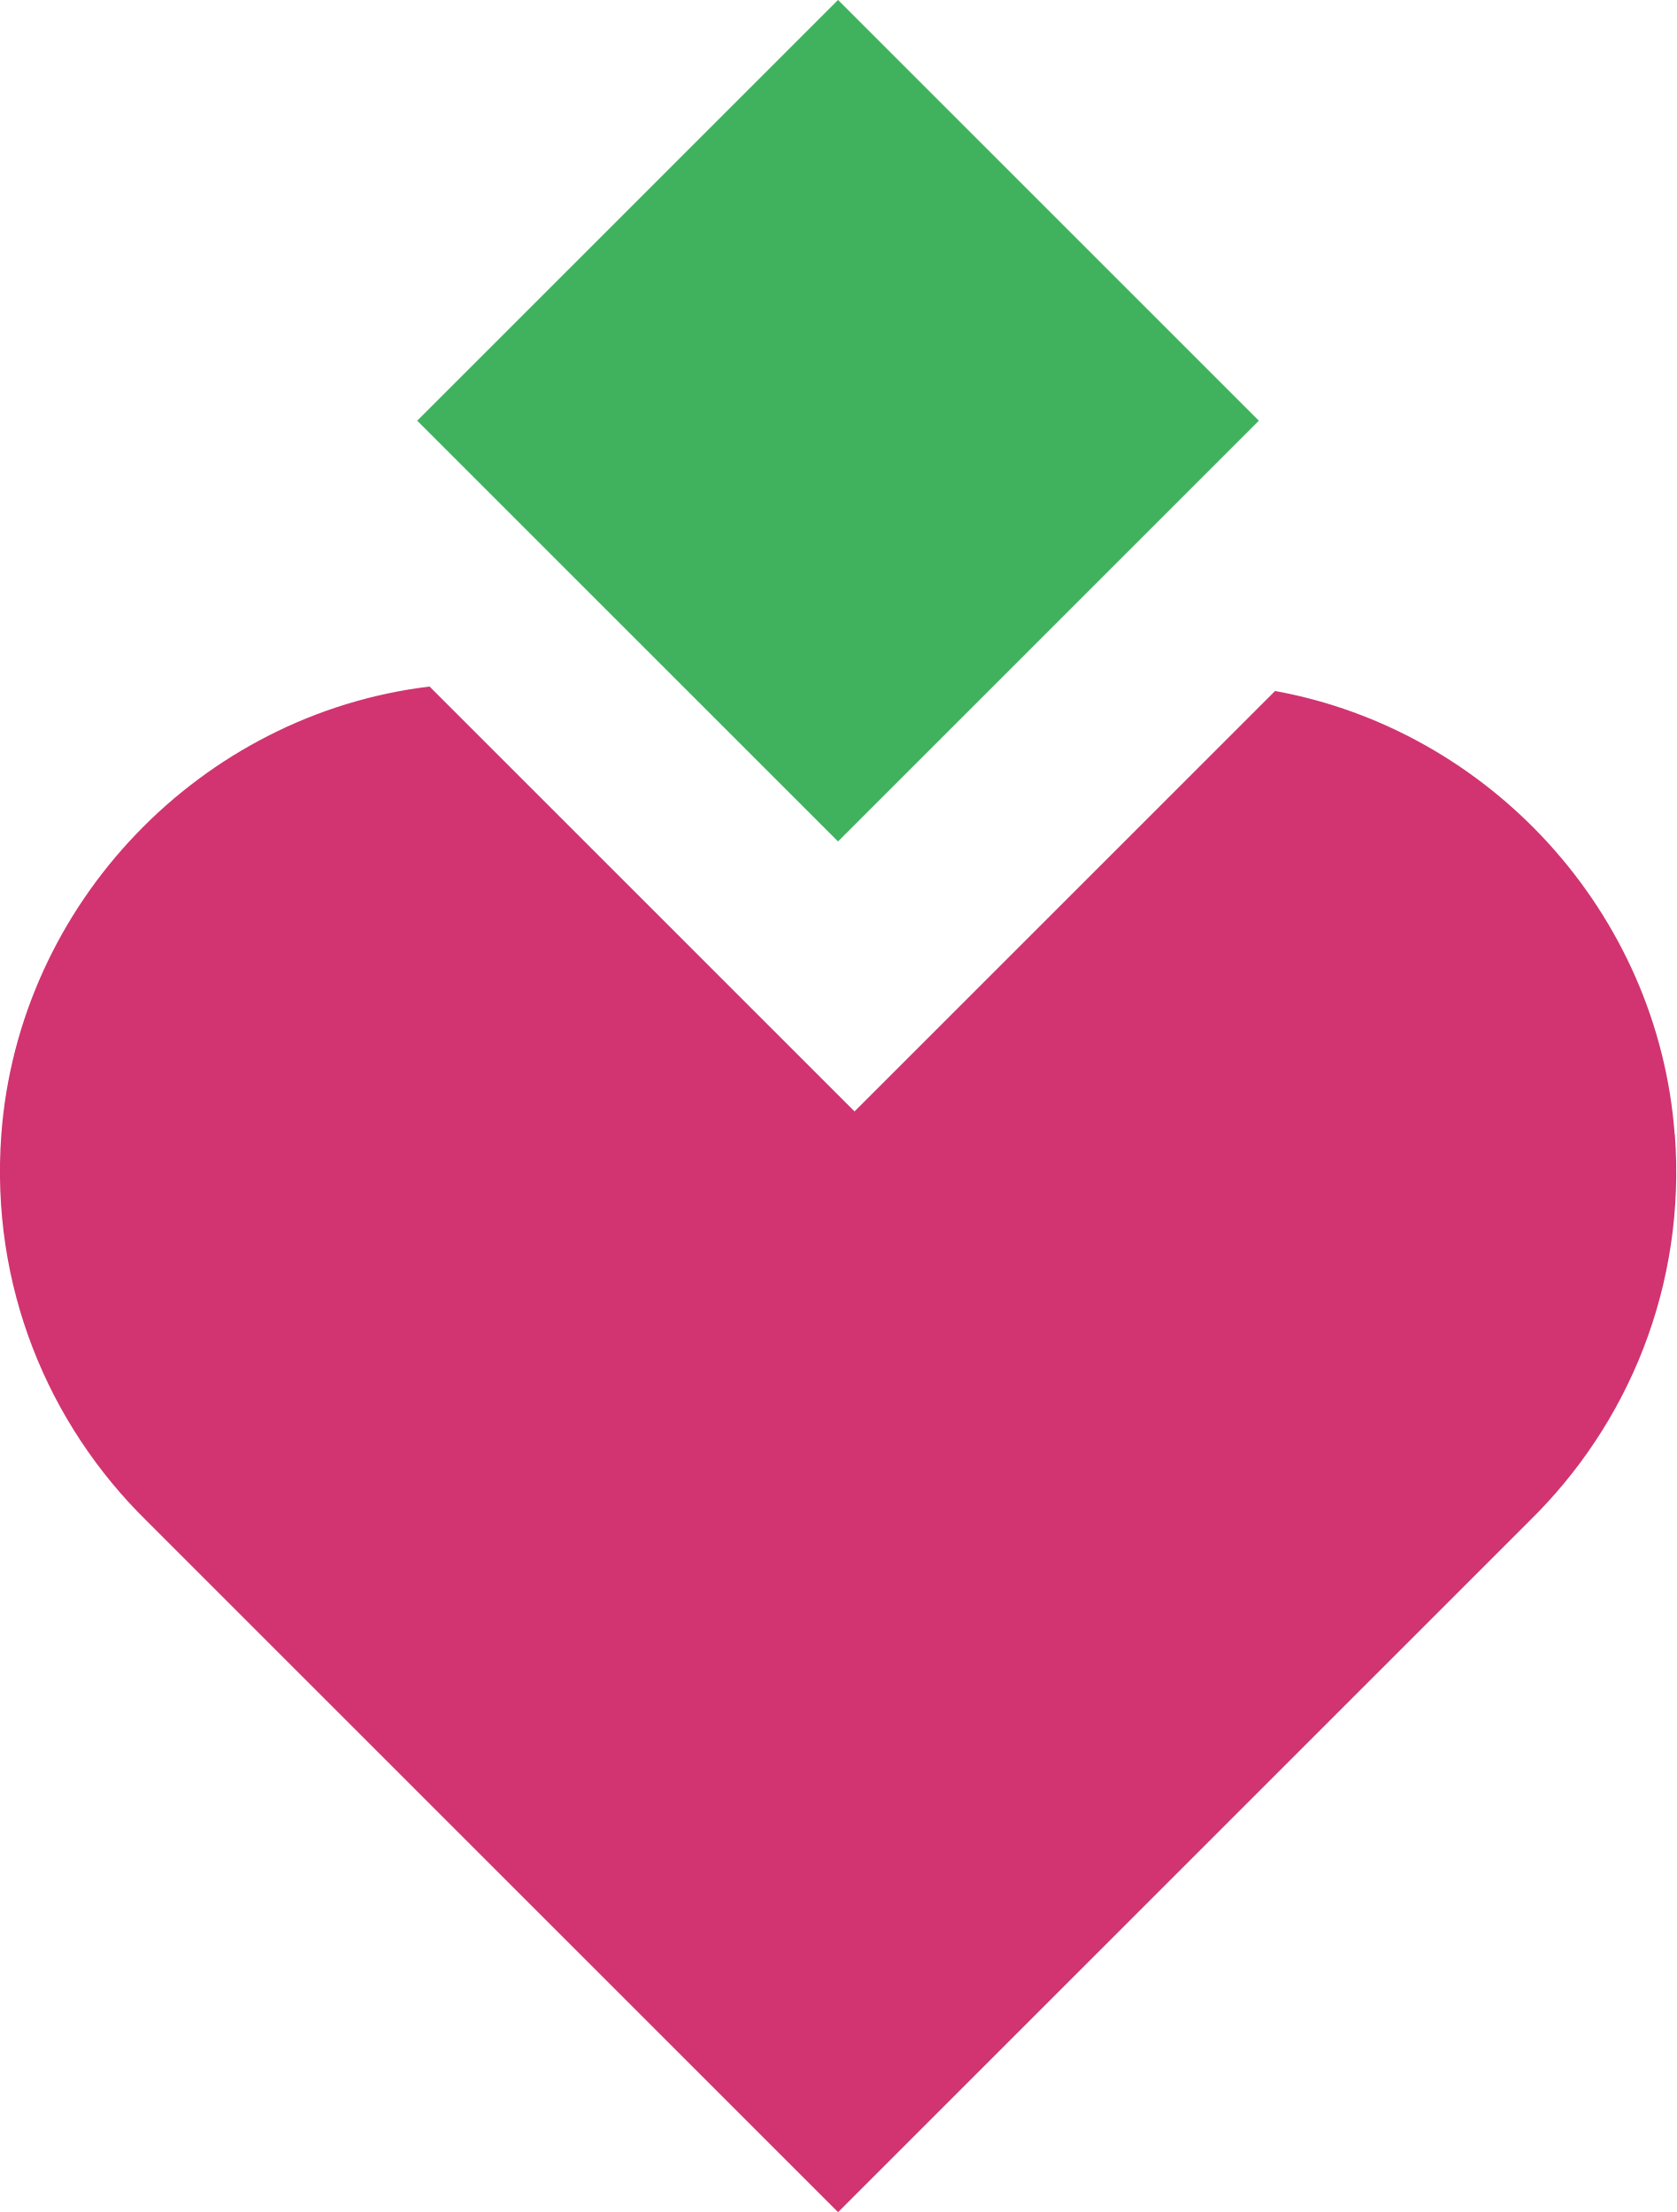
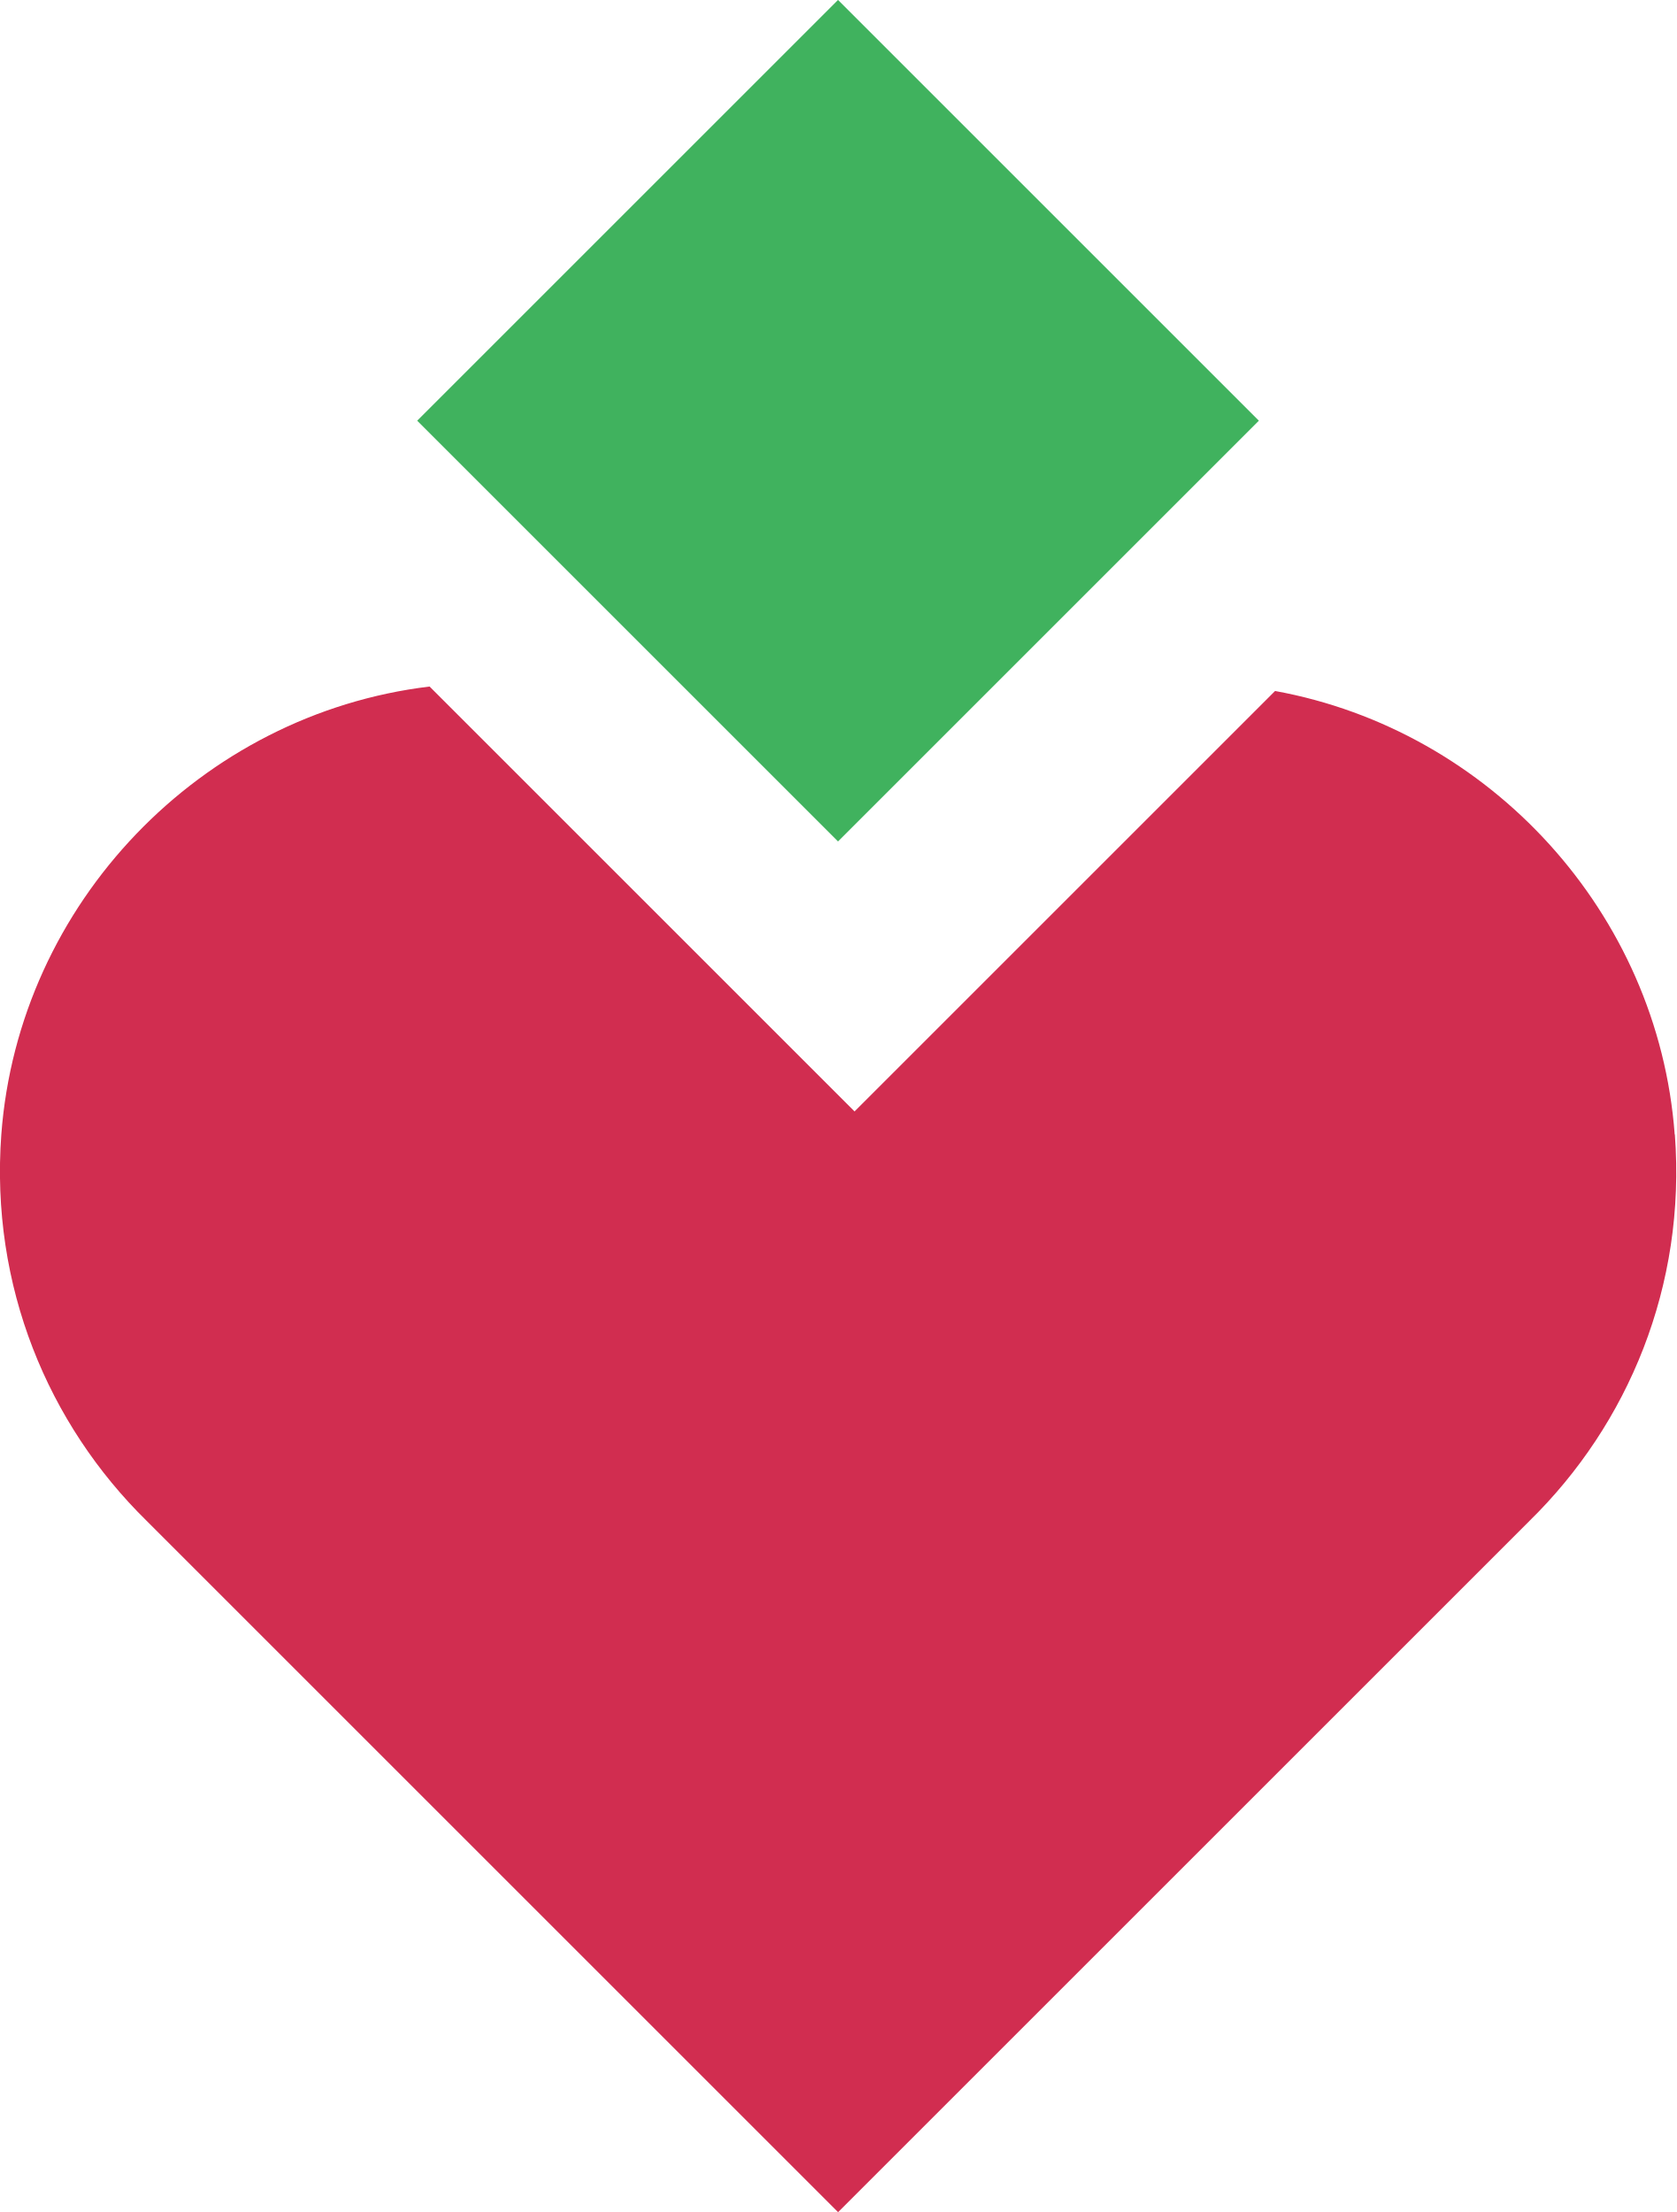
<svg xmlns="http://www.w3.org/2000/svg" id="Capa_1" data-name="Capa 1" viewBox="0 0 101.84 134.42">
  <defs>
    <style>
      .cls-1 {
        fill: #40b25e;
      }

      .cls-2 {
-         fill: #d13470;
+         fill: rgb(209, 45, 80);
      }
    </style>
  </defs>
  <path class="cls-2" d="m101.75,68.94c-1-13.47-11.22-24.57-24.28-26.95l-25.55,25.55-25.82-25.82C12.21,43.39,1.13,54.88.08,68.94c-.68,9.21,2.84,17.6,8.83,23.48h0s42.01,42.01,42.01,42.01l42.01-42.01h0c6-5.88,9.52-14.28,8.83-23.48Z" />
  <rect class="cls-1" x="32.84" y="7.49" width="36.16" height="36.16" transform="translate(-3.17 43.49) rotate(-45)" />
</svg>
